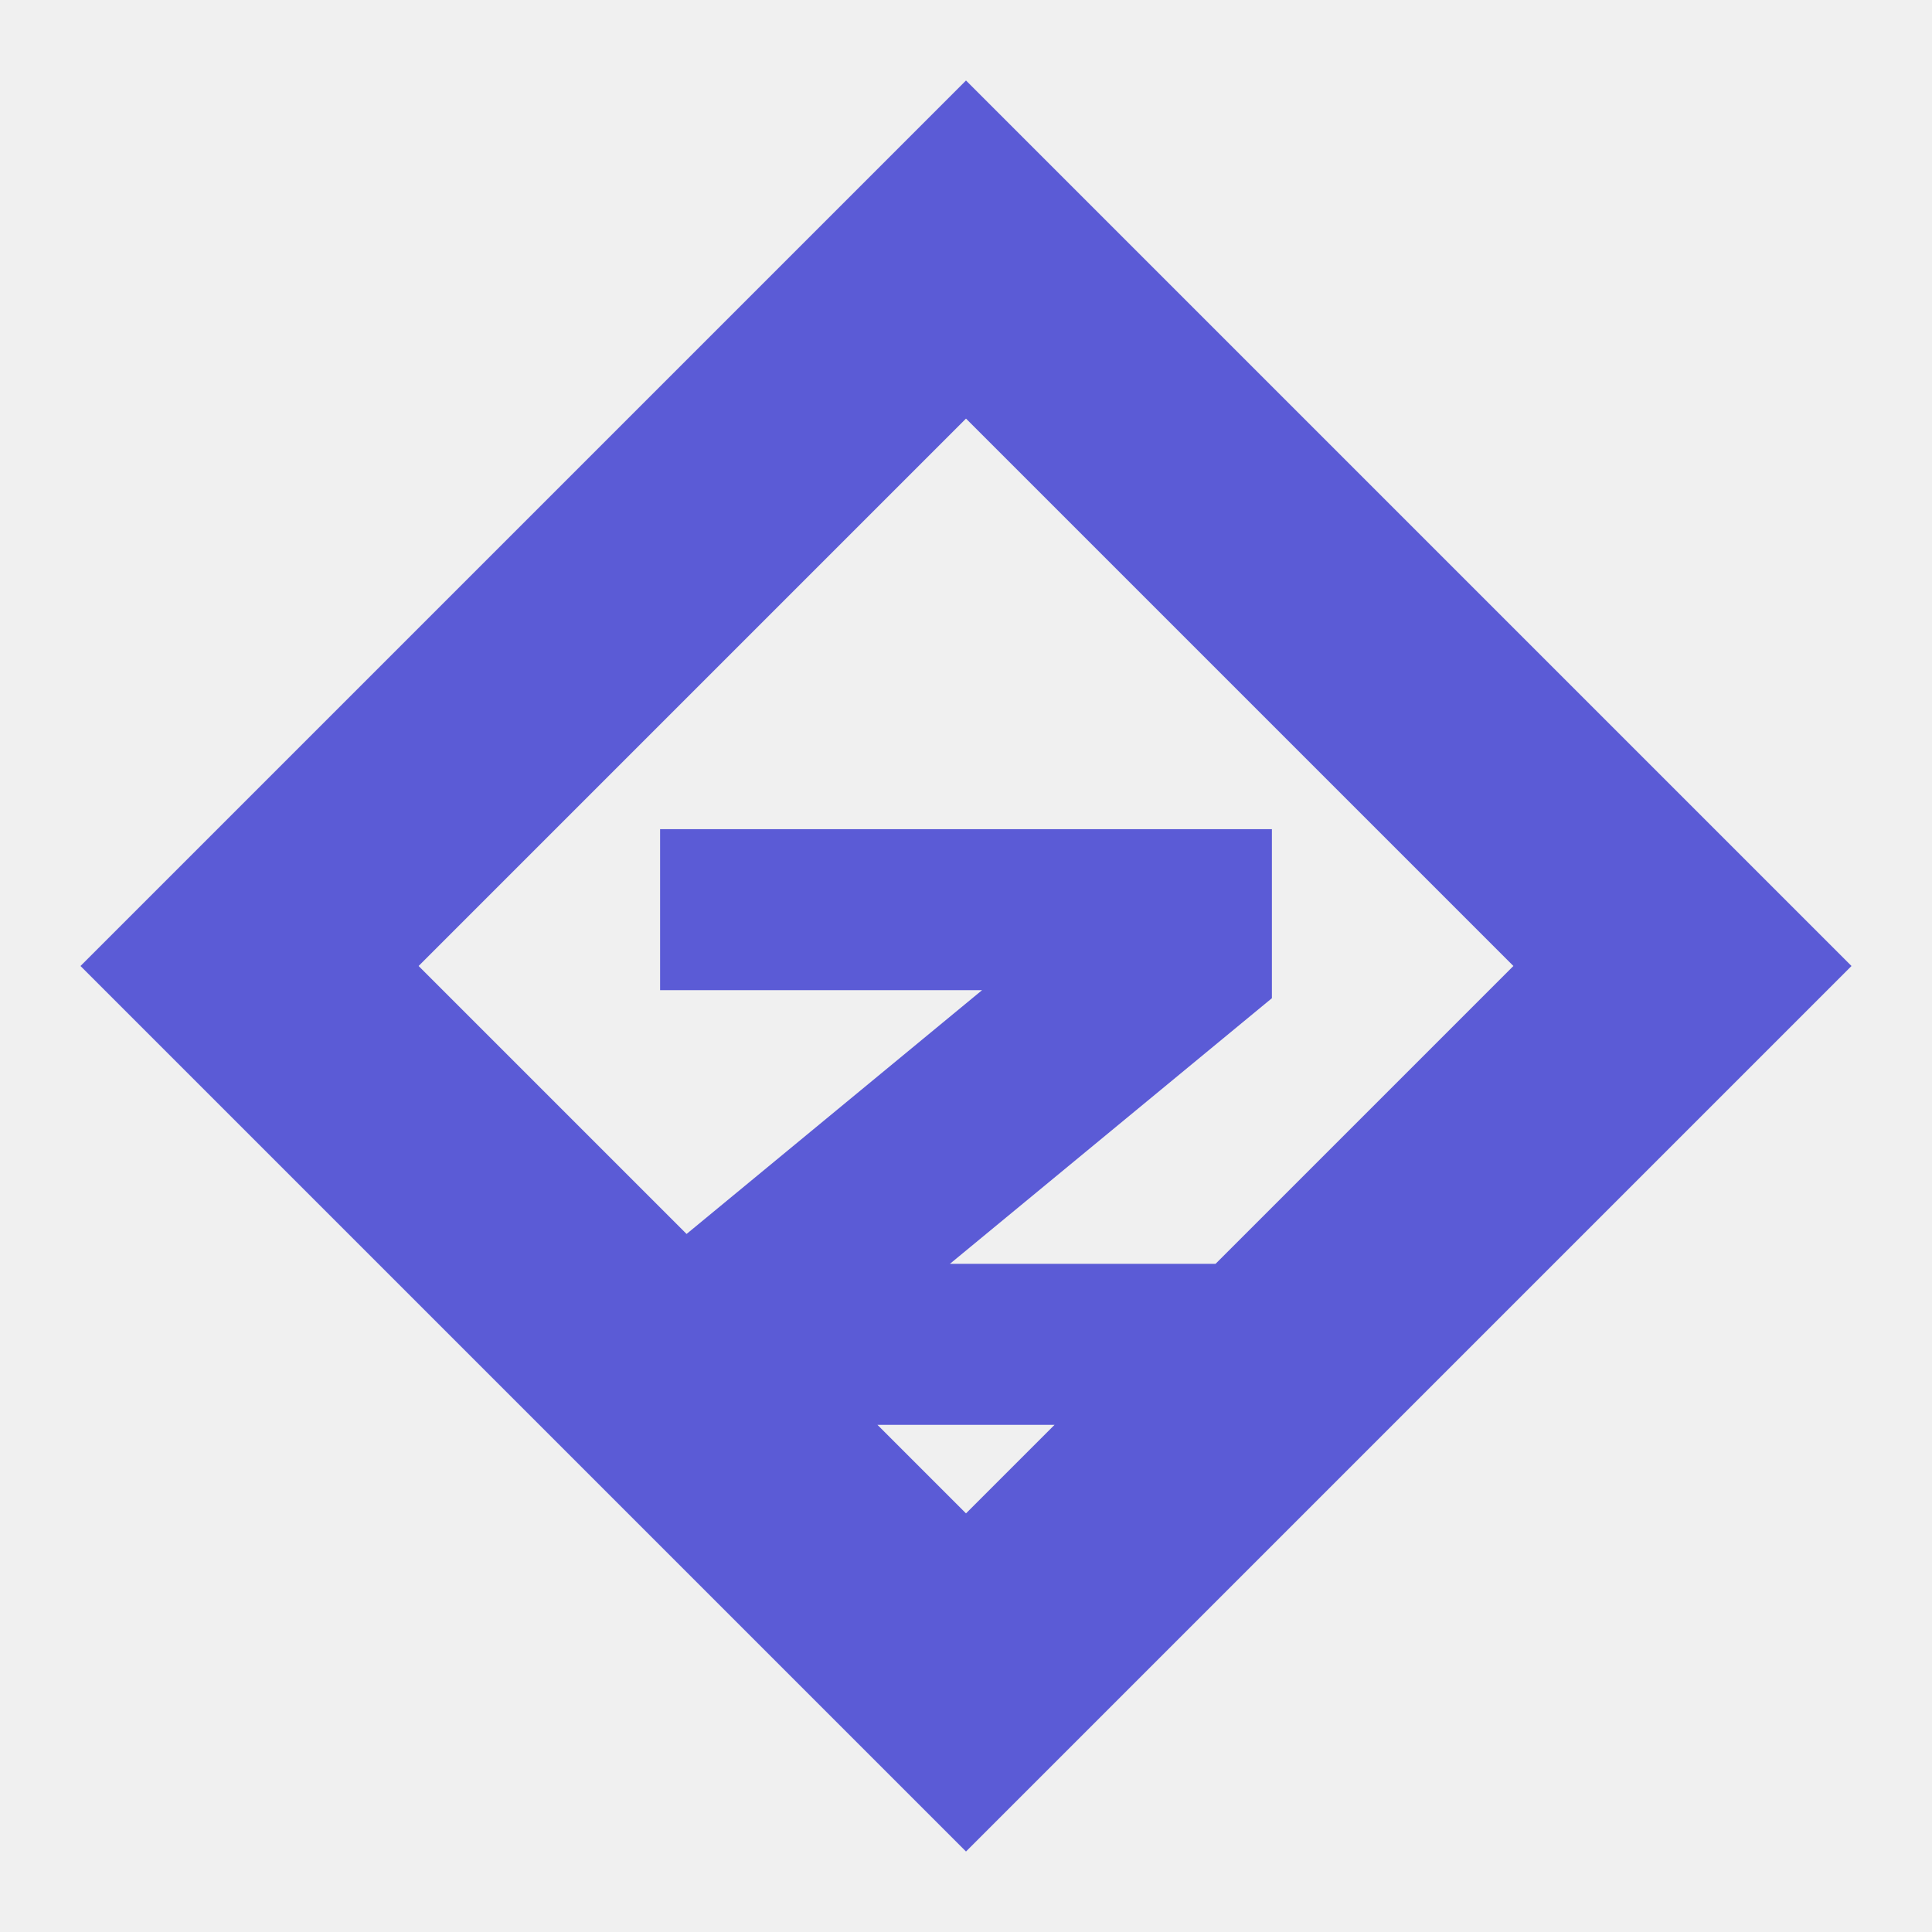
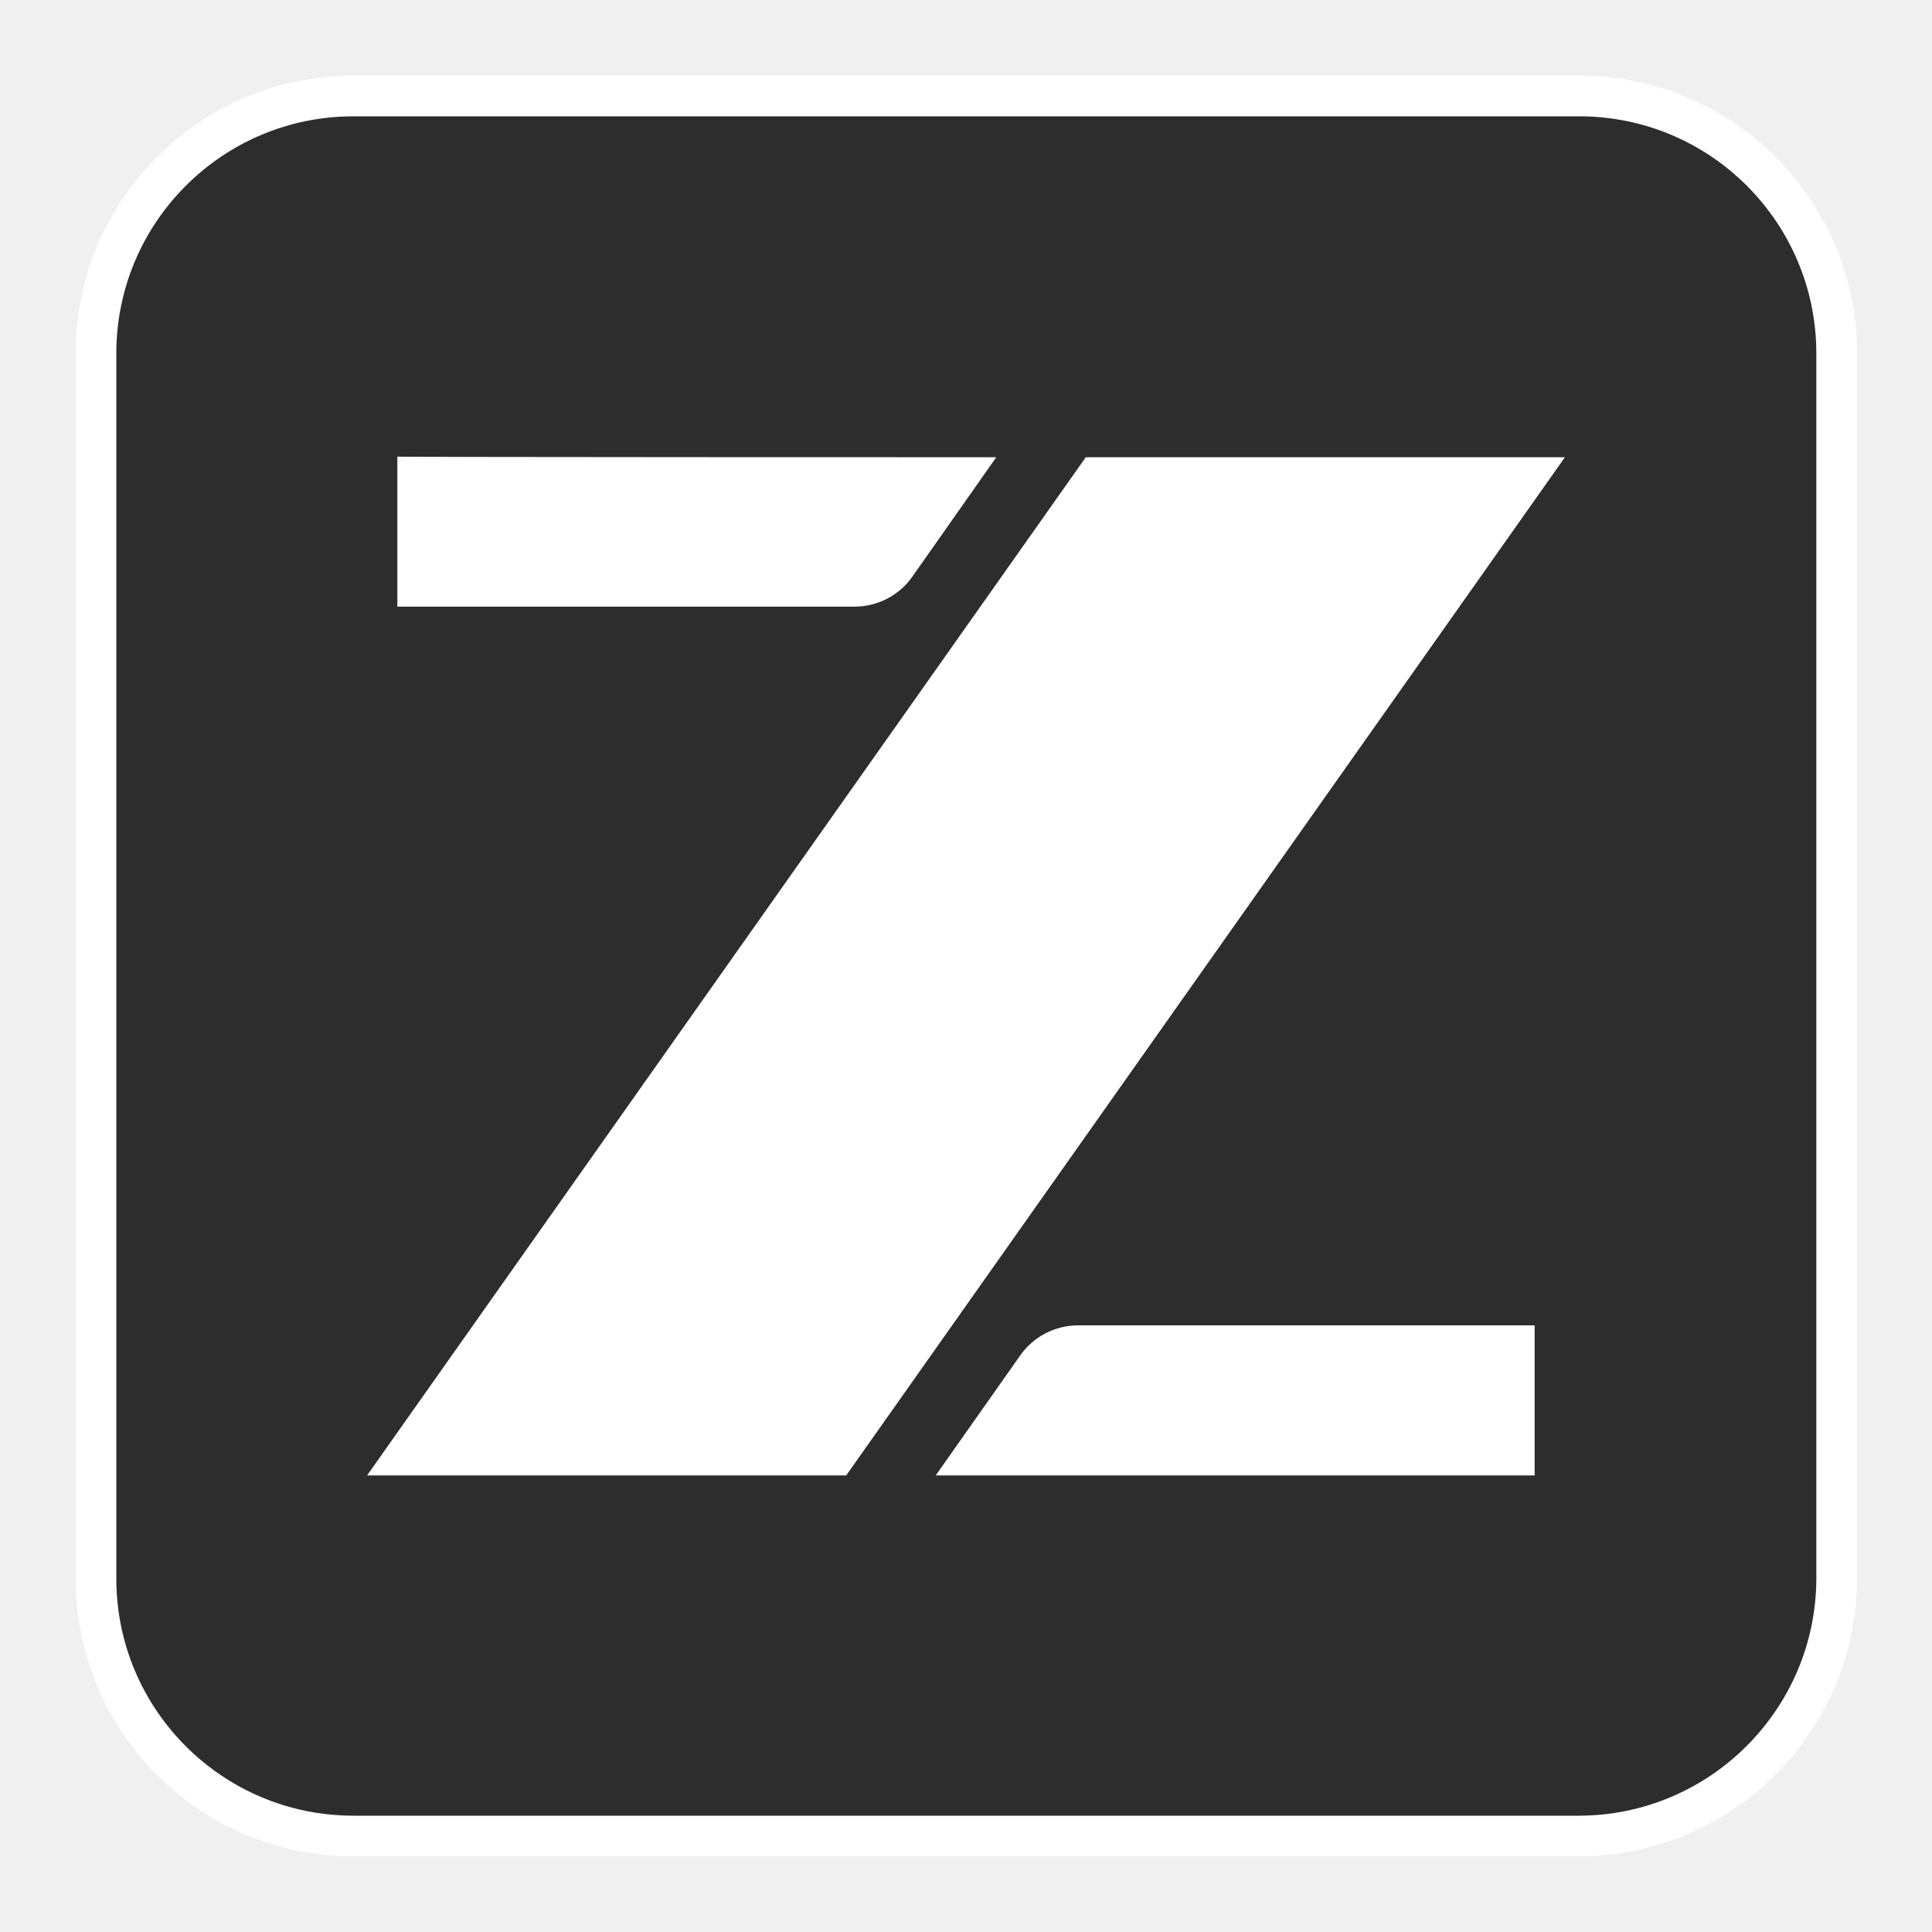
- <svg xmlns="http://www.w3.org/2000/svg" viewBox="0 0 24 24" role="img" aria-label="Z.ai">
-   <path d="M12 1 23 12 12 23 1 12 12 1Zm0 4.2L5.2 12 12 18.8l6.8-6.8L12 5.2Zm-3.8 5.1h7.6v2.1l-4 3.3h4v2H8.2v-2.1l4-3.3h-4v-2Z" fill="#5B5BD6" />
+ <svg xmlns="http://www.w3.org/2000/svg" version="1.1" x="0px" y="0px" viewBox="0 0 30 30" style="enable-background:new 0 0 30 30;" xml:space="preserve">
+   <style type="text/css">
+ 	.st0{opacity:0.3;fill:#E2E4E7;}
+ 	.st1{opacity:0.8;fill:#E2E4E7;stroke:#FFFFFF;stroke-width:5;stroke-miterlimit:10;}
+ 	.st2{fill:url(#SVGID_1_);}
+ 	.st3{fill:none;stroke:#E0E4E9;stroke-width:0.25;stroke-miterlimit:10;}
+ 	.st4{fill:none;}
+ 	.st5{fill:#9DA1A5;}
+ 	.st6{fill-rule:evenodd;clip-rule:evenodd;fill:none;}
+ 	.st7{fill-rule:evenodd;clip-rule:evenodd;fill:#DFE2E7;}
+ 	.st8{fill-rule:evenodd;clip-rule:evenodd;fill:#CDD4DA;}
+ 	.st9{fill-rule:evenodd;clip-rule:evenodd;fill:#B3BCC7;}
+ 	.st10{fill-rule:evenodd;clip-rule:evenodd;fill:#9DAAB7;}
+ 	.st11{fill-rule:evenodd;clip-rule:evenodd;fill:#8698A8;}
+ 	.st12{fill-rule:evenodd;clip-rule:evenodd;fill:url(#SVGID_2_);}
+ 	.st13{fill-rule:evenodd;clip-rule:evenodd;fill:url(#SVGID_3_);}
+ 	.st14{fill:#1F63EC;}
+ 	.st15{fill:#2D2D2D;}
+ 	.st16{fill:none;stroke:#E0E4E9;stroke-width:0.5;stroke-miterlimit:10;}
+ 	.st17{fill-rule:evenodd;clip-rule:evenodd;fill:url(#SVGID_4_);}
+ 	.st18{fill-rule:evenodd;clip-rule:evenodd;fill:url(#SVGID_5_);}
+ 	.st19{fill:none;stroke:#677380;stroke-width:0.5;stroke-miterlimit:10;}
+ 	.st20{fill:none;stroke:url(#SVGID_6_);stroke-width:2;stroke-miterlimit:10;}
+ 	.st21{fill-rule:evenodd;clip-rule:evenodd;fill:url(#SVGID_7_);}
+ 	.st22{fill-rule:evenodd;clip-rule:evenodd;fill:url(#SVGID_8_);}
+ 	.st23{fill:#FFFFFF;}
+ 	.st24{fill-rule:evenodd;clip-rule:evenodd;fill:#2D2D2D;}
+ 	.st25{clip-path:url(#SVGID_10_);}
+ 	.st26{clip-path:url(#SVGID_12_);}
+ 	.st27{fill:url(#SVGID_13_);}
+ 	.st28{fill-rule:evenodd;clip-rule:evenodd;fill:url(#SVGID_14_);}
+ 	.st29{fill-rule:evenodd;clip-rule:evenodd;fill:url(#SVGID_15_);}
+ 	.st30{clip-path:url(#SVGID_17_);}
+ 	.st31{clip-path:url(#SVGID_19_);}
+ 	.st32{fill:url(#SVGID_20_);}
+ 	.st33{fill:none;stroke:url(#SVGID_21_);stroke-width:2;stroke-miterlimit:10;}
+ 	.st34{fill-rule:evenodd;clip-rule:evenodd;fill:url(#SVGID_22_);}
+ 	.st35{fill-rule:evenodd;clip-rule:evenodd;fill:url(#SVGID_23_);}
+ 	.st36{clip-path:url(#SVGID_25_);}
+ 	.st37{clip-path:url(#SVGID_27_);}
+ 	.st38{fill:url(#SVGID_28_);}
+ 	.st39{clip-path:url(#SVGID_30_);}
+ 	.st40{clip-path:url(#SVGID_32_);}
+ 	.st41{fill:url(#SVGID_33_);}
+ 	.st42{fill-rule:evenodd;clip-rule:evenodd;fill:#126EF6;}
+ 	.st43{fill-rule:evenodd;clip-rule:evenodd;fill:#FFFFFF;}
+ 	.st44{clip-path:url(#SVGID_35_);}
+ 	.st45{clip-path:url(#SVGID_37_);}
+ 	.st46{fill:url(#SVGID_38_);}
+ 	.st47{fill-rule:evenodd;clip-rule:evenodd;fill:#9DA1A5;}
+ 	.st48{fill-rule:evenodd;clip-rule:evenodd;fill:url(#SVGID_39_);}
+ 	.st49{fill-rule:evenodd;clip-rule:evenodd;fill:url(#SVGID_40_);}
+ 	.st50{fill-rule:evenodd;clip-rule:evenodd;fill:url(#SVGID_41_);}
+ 	.st51{fill-rule:evenodd;clip-rule:evenodd;fill:url(#SVGID_42_);}
+ 	.st52{fill:none;stroke:url(#SVGID_43_);stroke-width:2;stroke-miterlimit:10;}
+ 	.st53{fill-rule:evenodd;clip-rule:evenodd;fill:none;stroke:#E0E4E9;stroke-width:0.5;stroke-miterlimit:10;}
+ 	.st54{fill-rule:evenodd;clip-rule:evenodd;fill:url(#SVGID_44_);}
+ 	.st55{fill-rule:evenodd;clip-rule:evenodd;fill:url(#SVGID_45_);}
+ 	.st56{fill-rule:evenodd;clip-rule:evenodd;fill:url(#SVGID_46_);}
+ 	.st57{fill-rule:evenodd;clip-rule:evenodd;fill:url(#SVGID_47_);}
+ 	.st58{fill-rule:evenodd;clip-rule:evenodd;fill:url(#SVGID_48_);}
+ 	.st59{fill-rule:evenodd;clip-rule:evenodd;fill:url(#SVGID_49_);}
+ 	.st60{fill-rule:evenodd;clip-rule:evenodd;fill:url(#SVGID_50_);}
+ 	.st61{fill-rule:evenodd;clip-rule:evenodd;fill:url(#SVGID_51_);}
+ 	.st62{fill-rule:evenodd;clip-rule:evenodd;fill:url(#SVGID_52_);}
+ 	.st63{fill-rule:evenodd;clip-rule:evenodd;fill:url(#SVGID_53_);}
+ 	.st64{clip-path:url(#SVGID_55_);}
+ 	.st65{clip-path:url(#SVGID_57_);}
+ 	.st66{fill:url(#SVGID_58_);}
+ 	.st67{clip-path:url(#SVGID_60_);}
+ 	.st68{clip-path:url(#SVGID_62_);}
+ 	.st69{fill:url(#SVGID_63_);}
+ 	.st70{fill:none;stroke:url(#SVGID_64_);stroke-width:2;stroke-miterlimit:10;}
+ 	.st71{clip-path:url(#SVGID_66_);}
+ 	.st72{clip-path:url(#SVGID_68_);}
+ 	.st73{fill:url(#SVGID_69_);}
+ 	.st74{clip-path:url(#SVGID_71_);}
+ 	.st75{clip-path:url(#SVGID_73_);}
+ 	.st76{fill:url(#SVGID_74_);}
+ 	.st77{clip-path:url(#SVGID_76_);}
+ 	.st78{clip-path:url(#SVGID_78_);}
+ 	.st79{fill:url(#SVGID_79_);}
+ 	.st80{fill-rule:evenodd;clip-rule:evenodd;fill:url(#SVGID_80_);}
+ 	.st81{fill-rule:evenodd;clip-rule:evenodd;fill:url(#SVGID_81_);}
+ 	.st82{clip-path:url(#SVGID_83_);}
+ 	.st83{clip-path:url(#SVGID_85_);}
+ 	.st84{fill:url(#SVGID_86_);}
+ 	.st85{fill-rule:evenodd;clip-rule:evenodd;fill:url(#SVGID_87_);}
+ 	.st86{fill-rule:evenodd;clip-rule:evenodd;fill:url(#SVGID_88_);}
+ 	.st87{clip-path:url(#SVGID_90_);}
+ 	.st88{clip-path:url(#SVGID_92_);}
+ 	.st89{fill:url(#SVGID_93_);}
+ 	.st90{fill:none;stroke:url(#SVGID_94_);stroke-width:2;stroke-miterlimit:10;}
+ 	.st91{fill-rule:evenodd;clip-rule:evenodd;fill:url(#SVGID_95_);}
+ 	.st92{fill-rule:evenodd;clip-rule:evenodd;fill:url(#SVGID_96_);}
+ 	.st93{clip-path:url(#SVGID_98_);}
+ 	.st94{clip-path:url(#SVGID_100_);}
+ 	.st95{fill:url(#SVGID_101_);}
+ 	.st96{clip-path:url(#SVGID_103_);}
+ 	.st97{clip-path:url(#SVGID_105_);}
+ 	.st98{fill:url(#SVGID_106_);}
+ 	.st99{clip-path:url(#SVGID_108_);}
+ 	.st100{clip-path:url(#SVGID_110_);}
+ 	.st101{fill:url(#SVGID_111_);}
+ 	.st102{fill:#FFFFFF;stroke:#B3BCC7;stroke-width:0.275;stroke-miterlimit:10;}
+ 	.st103{clip-path:url(#SVGID_113_);}
+ 	.st104{fill:#FDD138;}
+ 	.st105{fill:#FCA62F;}
+ 	.st106{fill:#FB7927;}
+ 	.st107{fill:#F44B22;}
+ 	.st108{fill:#D81915;}
+ 	.st109{fill:#2D2D2D;stroke:#FFFFFF;stroke-width:0.335;stroke-miterlimit:10;}
+ 	.st110{fill:none;stroke:#65727F;stroke-width:2;stroke-miterlimit:10;}
+ 	.st111{fill:none;stroke:#65727F;stroke-width:0.75;stroke-miterlimit:10;}
+ 	.st112{fill:url(#SVGID_114_);}
+ 	.st113{fill:#D06C50;}
+ 	.st114{fill:#2D2D2D;stroke:#B3BCC7;stroke-width:0.275;stroke-miterlimit:10;}
+ 	.st115{opacity:0.2;}
+ 	.st116{fill:none;stroke:#677380;stroke-width:0.356;stroke-miterlimit:10;}
+ 	.st117{fill:none;stroke:#677380;stroke-width:0.356;stroke-miterlimit:10;stroke-dasharray:1.021,1.021;}
+ 	.st118{fill:none;stroke:#677380;stroke-width:0.356;stroke-miterlimit:10;stroke-dasharray:1.02,1.02;}
+ 	.st119{opacity:0.2;fill:none;}
+ 	.st120{fill:none;stroke:#677380;stroke-width:0.369;stroke-miterlimit:10;}
+ 	.st121{fill:none;stroke:#677380;stroke-width:0.369;stroke-miterlimit:10;stroke-dasharray:1.051,1.051;}
+ 	.st122{opacity:0.3;fill:#1F63EC;}
+ 	.st123{fill:#2D2D2D;stroke:#FFFFFF;stroke-width:0.316;stroke-miterlimit:10;}
+ 	.st124{fill:#FFFFFF;stroke:#B3BCC7;stroke-width:0.316;stroke-miterlimit:10;}
+ 	.st125{clip-path:url(#SVGID_118_);}
+ 	.st126{fill:url(#SVGID_119_);}
+ 	.st127{fill:none;stroke:#DFE2E7;stroke-width:0.75;stroke-miterlimit:10;}
+ 	.st128{fill:#9DA1A5;stroke:#FFFFFF;stroke-miterlimit:10;}
+ 	.st129{fill:url(#SVGID_120_);}
+ 	.st130{fill:none;stroke:#677380;stroke-width:0.75;stroke-miterlimit:10;}
+ 	.st131{opacity:0.4;}
+ 	.st132{clip-path:url(#SVGID_122_);}
+ 	.st133{clip-path:url(#SVGID_124_);}
+ 	.st134{fill:url(#SVGID_125_);}
+ 	.st135{fill:none;stroke:#8392A3;stroke-width:0.35;stroke-miterlimit:10;}
+ 	.st136{fill:none;stroke:#8392A3;stroke-width:0.35;stroke-miterlimit:10;stroke-dasharray:0.995,0.995;}
+ 	.st137{fill:none;stroke:#8392A3;stroke-width:0.35;stroke-miterlimit:10;stroke-dasharray:1.004,1.004;}
+ 	.st138{fill:none;stroke:url(#SVGID_126_);stroke-width:1.5;stroke-miterlimit:10;}
+ 	.st139{fill:url(#SVGID_127_);}
+ 	.st140{fill:none;stroke:#DDE0E4;stroke-width:0.35;stroke-miterlimit:10;}
+ 	.st141{fill:#2D2D2D;stroke:#A9B3BE;stroke-width:0.275;stroke-miterlimit:10;}
+ 	.st142{fill-rule:evenodd;clip-rule:evenodd;fill:#126EF4;}
+ 	.st143{fill:#FFFFFF;stroke:#B1BAC4;stroke-width:0.275;stroke-miterlimit:10;}
+ 	.st144{fill:#CE6C50;}
+ 	.st145{fill:#5B5B5B;}
+ 	.st146{fill:#8392A3;}
+ 	.st147{fill:none;stroke:url(#SVGID_128_);stroke-width:1.5;stroke-miterlimit:10;}
+ 	.st148{fill:url(#SVGID_129_);}
+ 	.st149{fill:none;stroke:#B5BDC4;stroke-width:0.7;stroke-miterlimit:10;}
+ 	.st150{opacity:0.6;fill:none;stroke:#78838E;stroke-width:0.35;stroke-miterlimit:10;}
+ 	.st151{opacity:0.2;fill:none;stroke:#8392A3;stroke-width:0.35;stroke-miterlimit:10;stroke-dasharray:1,1;}
+ 	.st152{fill:none;stroke:#DDE0E4;stroke-width:0.75;stroke-miterlimit:10;}
+ 	.st153{fill:none;stroke:#8392A3;stroke-width:0.5;stroke-miterlimit:10;}
+ 	.st154{opacity:0.2;fill:none;stroke:#677380;stroke-width:0.356;stroke-miterlimit:10;stroke-dasharray:1.018,1.018;}
+ 	.st155{fill:none;stroke:#DDE0E4;stroke-width:0.765;stroke-miterlimit:10;}
+ 	.st156{fill:url(#SVGID_130_);}
+ 	.st157{fill:url(#SVGID_131_);}
+ 	.st158{fill:#B1BAC4;}
+ 	.st159{fill:#CBD1D8;}
+ 	.st160{fill:#0B1B2B;}
+ 	.st161{fill:#91D119;}
+ 	.st162{opacity:0.7;}
+ 	.st163{fill:#FFFFFF;stroke:#000000;stroke-width:0.442;stroke-miterlimit:10;}
+ 	.st164{fill:none;stroke:#939CAA;stroke-width:0.221;stroke-miterlimit:10;}
+ 	.st165{fill:none;stroke:#FFFFFF;stroke-width:3.092;stroke-miterlimit:10;}
+ 	.st166{fill:url(#SVGID_132_);}
+ 	.st167{fill:none;stroke:url(#SVGID_133_);stroke-width:1.714;stroke-miterlimit:10;}
+ 	.st168{fill:url(#SVGID_134_);}
+ 	.st169{fill:url(#SVGID_135_);}
+ 	.st170{fill:url(#SVGID_136_);}
+ 	.st171{fill:url(#SVGID_137_);}
+ 	.st172{fill:url(#SVGID_138_);}
+ 	.st173{fill:url(#SVGID_139_);}
+ 	.st174{fill:url(#SVGID_140_);}
+ 	.st175{fill:url(#SVGID_141_);}
+ 	.st176{fill:url(#SVGID_142_);}
+ 	.st177{fill:url(#SVGID_143_);}
+ 	.st178{fill:url(#SVGID_144_);}
+ 	.st179{fill:none;stroke:#1F63EC;stroke-width:4;stroke-miterlimit:10;}
+ 	.st180{fill:none;stroke:#0B1B2B;stroke-width:4;stroke-miterlimit:10;}
+ 	.st181{fill:none;stroke:#677380;stroke-width:0.399;stroke-miterlimit:10;}
+ 	.st182{fill:none;stroke:#677380;stroke-width:0.399;stroke-miterlimit:10;stroke-dasharray:1.14,1.14;}
+ 	.st183{fill:#257AF1;}
+ 	.st184{opacity:0.3;fill:#FFFFFF;}
+ 	.st185{fill:none;stroke:#98A5B2;stroke-width:4;stroke-miterlimit:10;}
+ 	.st186{fill:none;stroke:#65727F;stroke-width:0.399;stroke-miterlimit:10;}
+ 	.st187{fill:none;stroke:#65727F;stroke-width:0.399;stroke-miterlimit:10;stroke-dasharray:1.14,1.14;}
+ 	.st188{fill:none;stroke:#DDDFE4;stroke-width:0.75;stroke-miterlimit:10;}
+ 	.st189{fill:#9A9EA2;}
+ 	.st190{fill-rule:evenodd;clip-rule:evenodd;fill:#3267AC;}
+ 	.st191{fill:#FFFFFF;stroke:#AFB8C3;stroke-width:0.275;stroke-miterlimit:10;}
+ 	.st192{fill:#C5694E;}
+ 	.st193{fill:#8192A2;}
+ 	.st194{fill:#2D2D2D;stroke:#FFFFFF;stroke-width:0.632;stroke-miterlimit:10;}
+ </style>
+   <g id="图层_2">
+ </g>
+   <g id="图层_1">
+     <path class="st194" d="M24.51,28.51H5.49c-2.21,0-4-1.79-4-4V5.49c0-2.21,1.79-4,4-4h19.03c2.21,0,4,1.79,4,4v19.03   C28.51,26.72,26.72,28.51,24.51,28.51z" />
+     <g>
+       <g>
+         <g>
+           <g>
+             <path class="st23" d="M15.47,7.1l-1.3,1.85c-0.2,0.29-0.54,0.47-0.9,0.47h-7.1V7.09C6.16,7.1,15.47,7.1,15.47,7.1z" />
+             <polygon class="st23" points="24.3,7.1 13.14,22.91 5.7,22.91 16.86,7.1      " />
+             <path class="st23" d="M14.53,22.91l1.31-1.86c0.2-0.29,0.54-0.47,0.9-0.47h7.09v2.33H14.53z" />
+           </g>
+         </g>
+       </g>
+     </g>
+   </g>
</svg>
